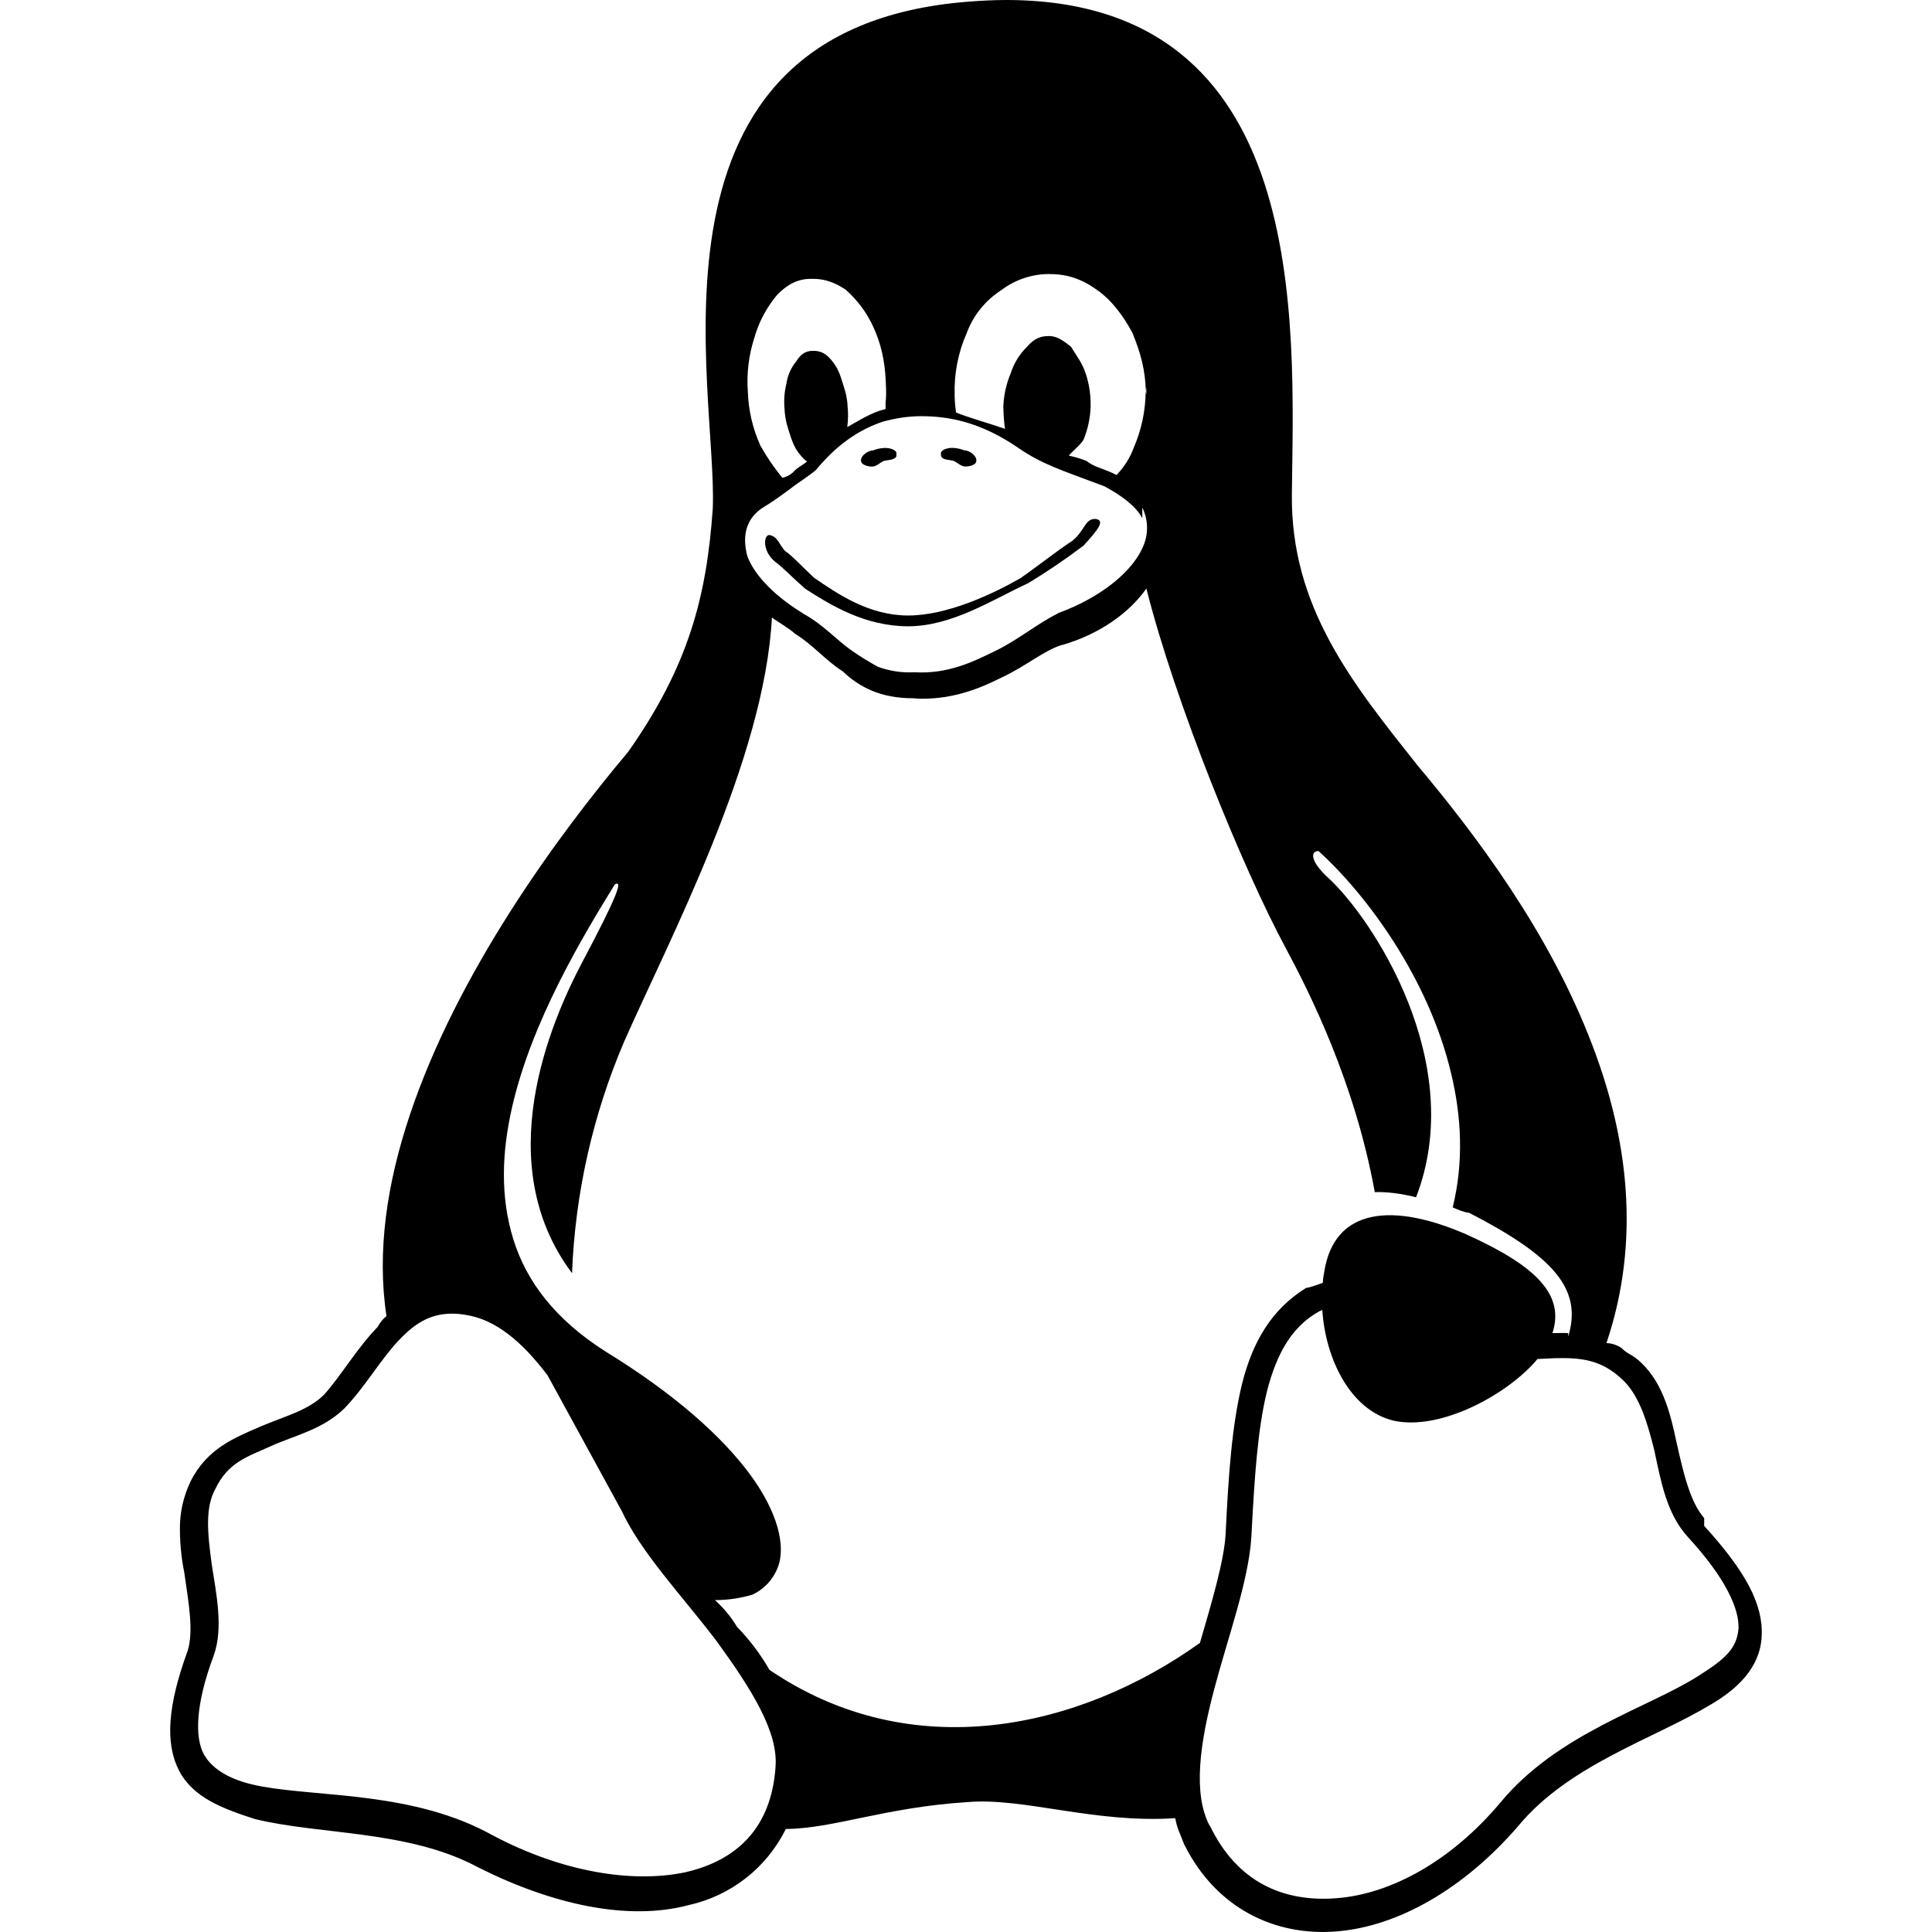
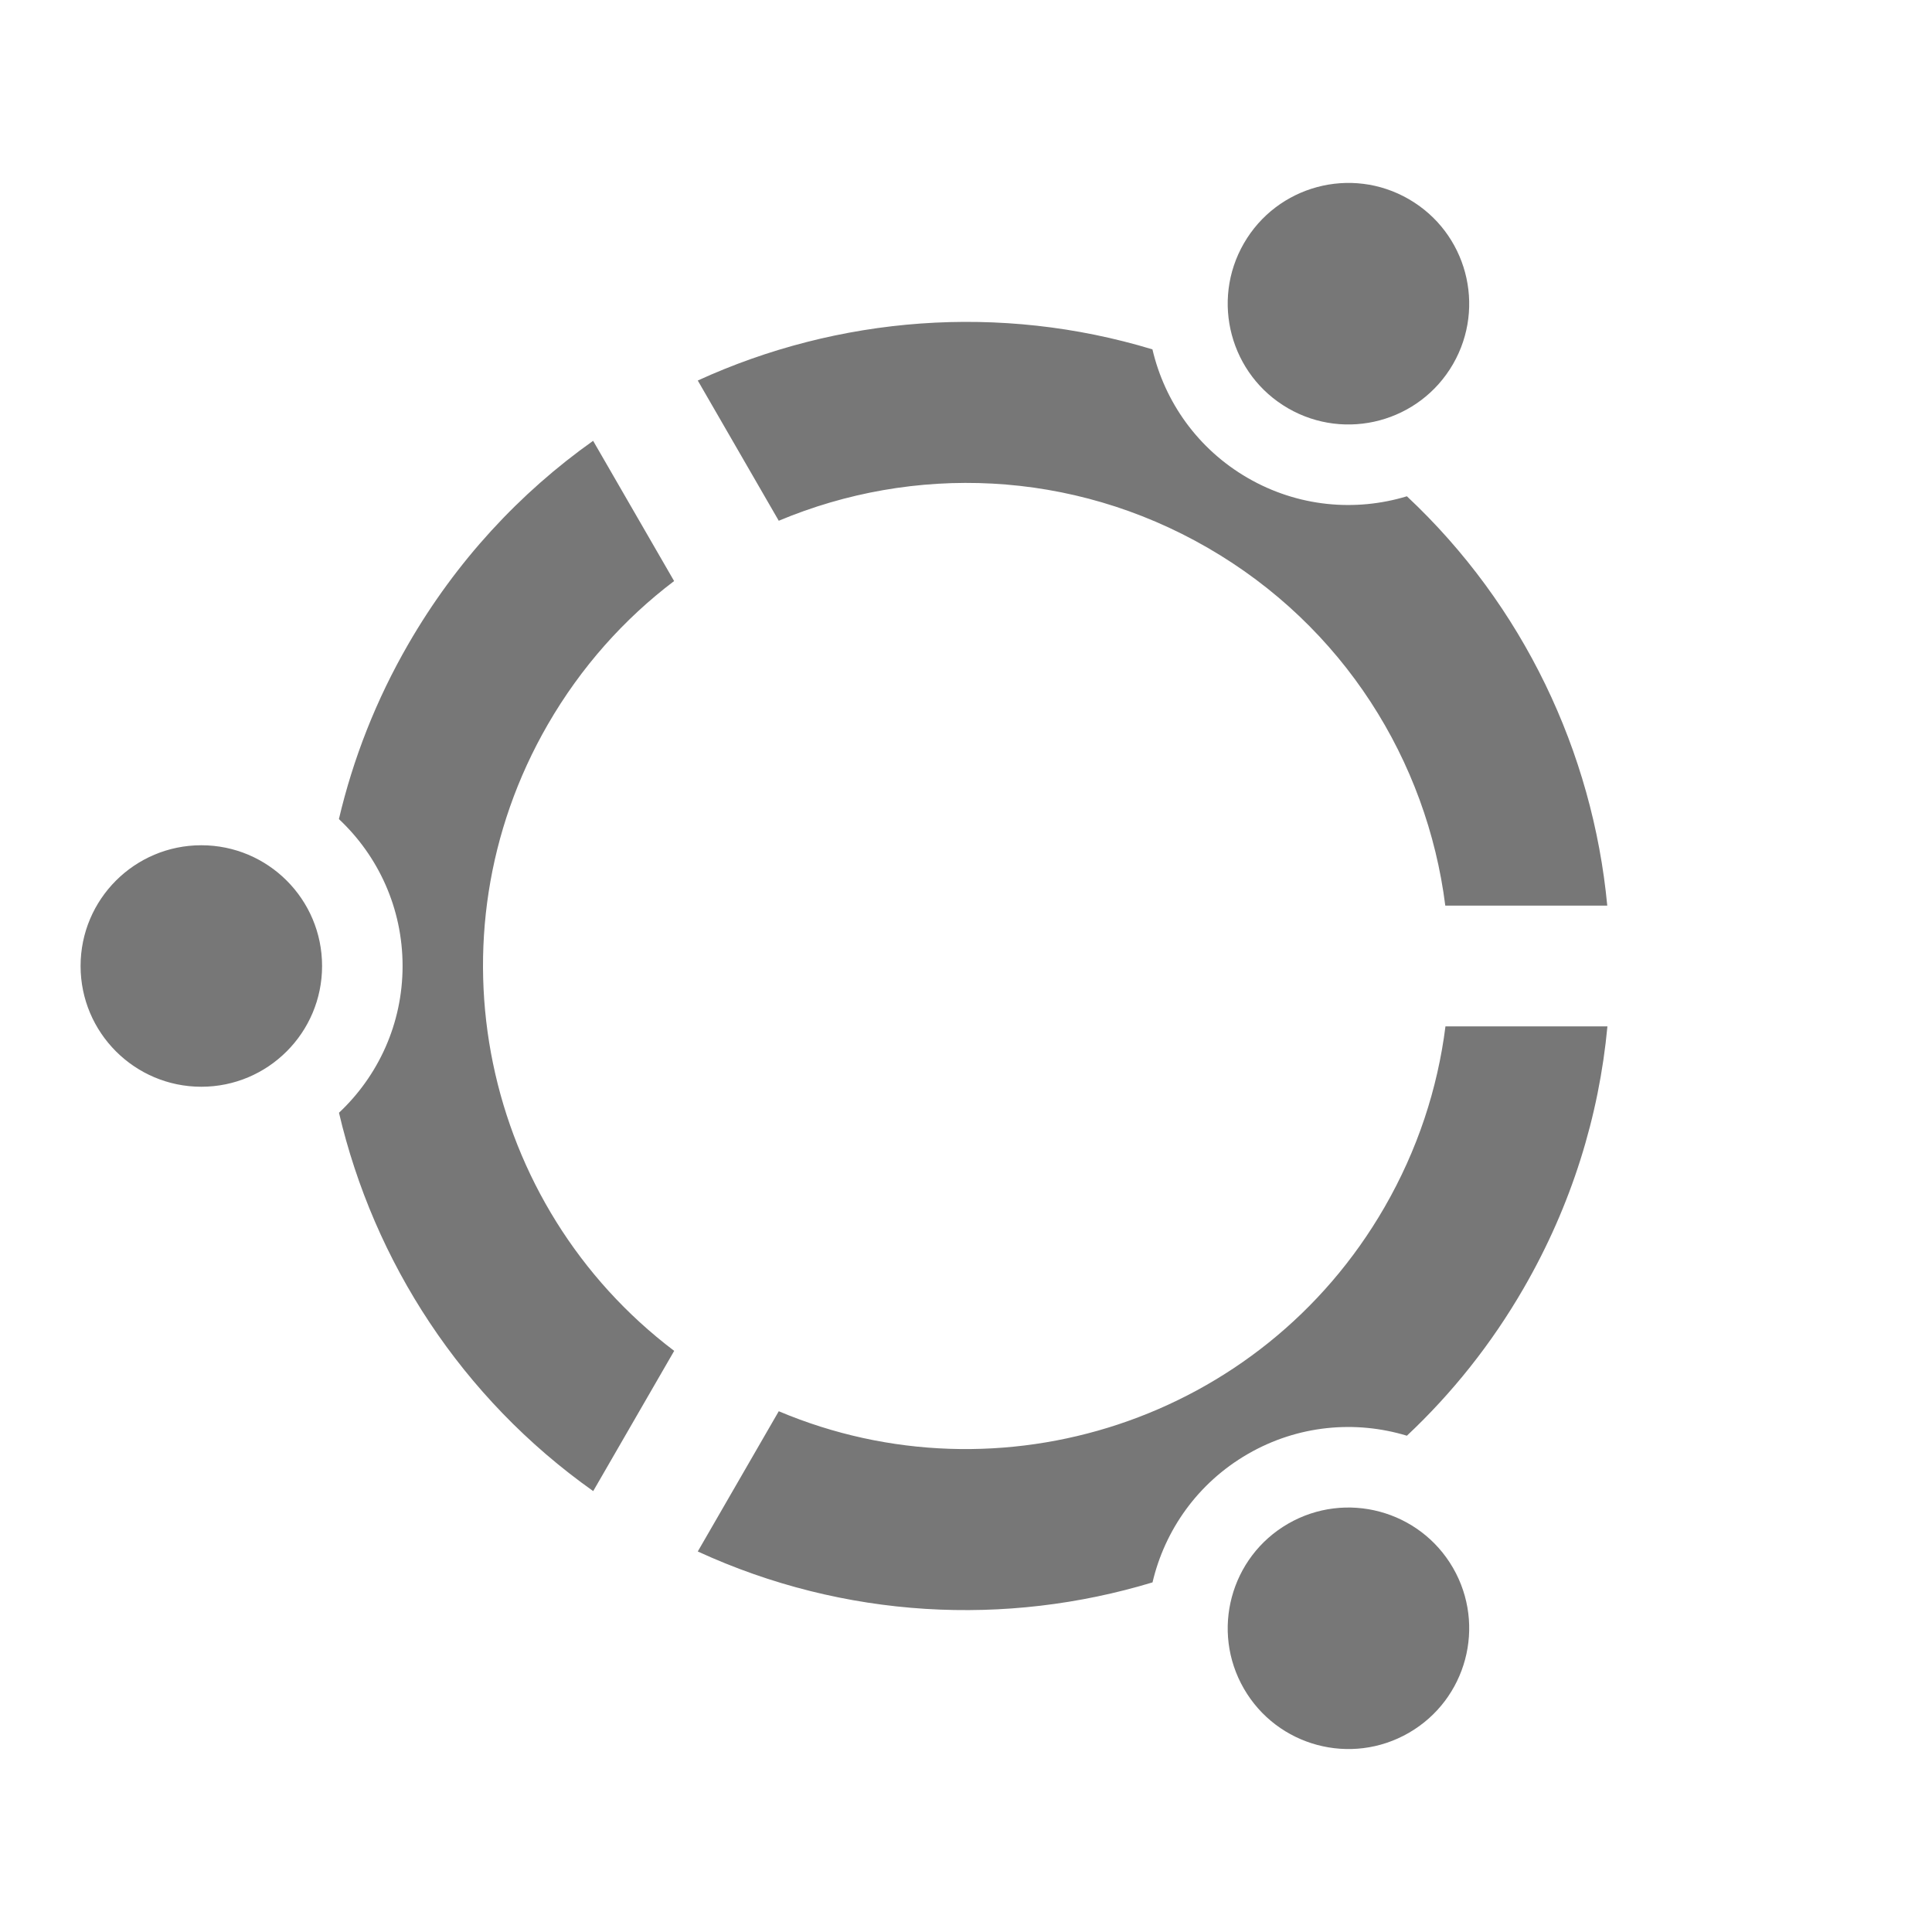
- <svg xmlns="http://www.w3.org/2000/svg" role="img" viewBox="0 0 24 24">
-   <path d="M12.504 0c-.155 0-.315.008-.48.021-4.226.333-3.105 4.807-3.17 6.298-.076 1.092-.3 1.953-1.05 3.02-.885 1.051-2.127 2.75-2.716 4.521-.278.832-.41 1.684-.287 2.489a.424.424 0 00-.11.135c-.26.268-.45.6-.663.839-.199.199-.485.267-.797.4-.313.136-.658.269-.864.68-.09.189-.136.394-.132.602 0 .199.027.4.055.536.058.399.116.728.04.97-.249.68-.28 1.145-.106 1.484.174.334.535.47.94.601.81.2 1.91.135 2.774.6.926.466 1.866.67 2.616.47.526-.116.97-.464 1.208-.946.587-.003 1.23-.269 2.26-.334.699-.058 1.574.267 2.577.2.025.134.063.198.114.333l.003.003c.391.778 1.113 1.132 1.884 1.071.771-.06 1.592-.536 2.257-1.306.631-.765 1.683-1.084 2.378-1.503.348-.199.629-.469.649-.853.023-.4-.2-.811-.714-1.376v-.097l-.003-.003c-.17-.2-.25-.535-.338-.926-.085-.401-.182-.786-.492-1.046h-.003c-.059-.054-.123-.067-.188-.135a.357.357 0 00-.19-.064c.431-1.278.264-2.55-.173-3.694-.533-1.41-1.465-2.638-2.175-3.483-.796-1.005-1.576-1.957-1.56-3.368.026-2.152.236-6.133-3.544-6.139zm.529 3.405h.013c.213 0 .396.062.584.198.19.135.33.332.438.533.105.259.158.459.166.724 0-.02.006-.04.006-.06v.105a.086.086 0 01-.004-.021l-.004-.024a1.807 1.807 0 01-.15.706.953.953 0 01-.213.335.71.71 0 00-.088-.042c-.104-.045-.198-.064-.284-.133a1.312 1.312 0 00-.22-.066c.05-.06.146-.133.183-.198.053-.128.082-.264.088-.402v-.02a1.21 1.21 0 00-.061-.4c-.045-.134-.101-.2-.183-.333-.084-.066-.167-.132-.267-.132h-.016c-.093 0-.176.03-.262.132a.8.8 0 00-.205.334 1.18 1.18 0 00-.09.4v.019c.002.089.008.179.02.267-.193-.067-.438-.135-.607-.202a1.635 1.635 0 01-.018-.2v-.02a1.772 1.772 0 01.15-.768c.082-.22.232-.406.43-.533a.985.985 0 01.594-.2zm-2.962.059h.036c.142 0 .27.048.399.135.146.129.264.288.344.465.09.199.14.4.153.667v.004c.007.134.006.2-.002.266v.08c-.03.007-.056.018-.083.024-.152.055-.274.135-.393.2.012-.09.013-.18.003-.267v-.015c-.012-.133-.04-.2-.082-.333a.613.613 0 00-.166-.267.248.248 0 00-.183-.064h-.021c-.071.006-.13.04-.186.132a.552.552 0 00-.12.27.944.944 0 00-.023.33v.015c.012.135.037.2.08.334.046.134.098.2.166.268.01.009.02.018.034.024-.07.057-.117.07-.176.136a.304.304 0 01-.131.068 2.62 2.62 0 01-.275-.402 1.772 1.772 0 01-.155-.667 1.759 1.759 0 01.08-.668 1.43 1.43 0 01.283-.535c.128-.133.26-.2.418-.2zm1.37 1.706c.332 0 .733.065 1.216.399.293.2.523.269 1.052.468h.003c.255.136.405.266.478.399v-.131a.571.571 0 01.016.47c-.123.31-.516.643-1.063.842v.002c-.268.135-.501.333-.775.465-.276.135-.588.292-1.012.267a1.139 1.139 0 01-.448-.067 3.566 3.566 0 01-.322-.198c-.195-.135-.363-.332-.612-.465v-.005h-.005c-.4-.246-.616-.512-.686-.71-.07-.268-.005-.47.193-.6.224-.135.38-.271.483-.336.104-.074.143-.102.176-.131h.002v-.003c.169-.202.436-.47.839-.601.139-.036.294-.065.466-.065zm2.8 2.142c.358 1.417 1.196 3.475 1.735 4.473.286.534.855 1.659 1.102 3.024.156-.005.33.018.513.064.646-1.671-.546-3.467-1.089-3.966-.22-.2-.232-.335-.123-.335.59.534 1.365 1.572 1.646 2.757.13.535.16 1.104.021 1.67.067.028.135.06.205.067 1.032.534 1.413.938 1.23 1.537v-.043c-.06-.003-.12 0-.18 0h-.016c.151-.467-.182-.825-1.065-1.224-.915-.4-1.646-.336-1.77.465-.008.043-.013.066-.018.135-.068.023-.139.053-.209.064-.43.268-.662.669-.793 1.187-.13.533-.17 1.156-.205 1.869v.003c-.02.334-.17.838-.319 1.35-1.5 1.072-3.58 1.538-5.348.334a2.645 2.645 0 00-.402-.533 1.45 1.45 0 00-.275-.333c.182 0 .338-.03.465-.067a.615.615 0 00.314-.334c.108-.267 0-.697-.345-1.163-.345-.467-.931-.995-1.788-1.521-.63-.4-.986-.87-1.15-1.396-.165-.534-.143-1.085-.015-1.645.245-1.07.873-2.11 1.274-2.763.107-.065.037.135-.408.974-.396.751-1.14 2.497-.122 3.854a8.123 8.123 0 01.647-2.876c.564-1.278 1.743-3.504 1.836-5.268.048.036.217.135.289.202.218.133.38.333.59.465.21.201.477.335.876.335.039.003.075.006.11.006.412 0 .73-.134.997-.268.29-.134.52-.334.74-.4h.005c.467-.135.835-.402 1.044-.7zm2.185 8.958c.037.6.343 1.245.882 1.377.588.134 1.434-.333 1.791-.765l.211-.01c.315-.007.577.01.847.268l.003.003c.208.199.305.53.391.876.085.4.154.78.409 1.066.486.527.645.906.636 1.14l.003-.007v.018l-.003-.012c-.015.262-.185.396-.498.595-.63.401-1.746.712-2.457 1.57-.618.737-1.37 1.14-2.036 1.191-.664.053-1.237-.2-1.574-.898l-.005-.003c-.21-.4-.12-1.025.056-1.69.176-.668.428-1.344.463-1.897.037-.714.076-1.335.195-1.814.12-.465.308-.797.641-.984l.045-.022zm-10.814.049h.01c.053 0 .105.005.157.014.376.055.706.333 1.023.752l.91 1.664.003.003c.243.533.754 1.064 1.189 1.637.434.598.77 1.131.729 1.57v.006c-.057.744-.48 1.148-1.125 1.294-.645.135-1.52.002-2.395-.464-.968-.536-2.118-.469-2.857-.602-.369-.066-.61-.2-.723-.4-.11-.2-.113-.602.123-1.23v-.004l.002-.003c.117-.334.03-.752-.027-1.118-.055-.401-.083-.71.043-.94.16-.334.396-.4.69-.533.294-.135.64-.202.915-.47h.002v-.002c.256-.268.445-.601.668-.838.19-.201.38-.336.663-.336zm7.159-9.074c-.435.201-.945.535-1.488.535-.542 0-.97-.267-1.28-.466-.154-.134-.28-.268-.373-.335-.164-.134-.144-.333-.074-.333.109.016.129.134.199.2.096.066.215.2.36.333.292.2.68.467 1.167.467.485 0 1.053-.267 1.398-.466.195-.135.445-.334.648-.467.156-.136.149-.267.279-.267.128.016.034.134-.147.332a8.097 8.097 0 01-.69.468zm-1.082-1.583V5.64c-.006-.02.013-.042.029-.05.074-.043.18-.027.26.004.063 0 .16.067.15.135-.006.049-.085.066-.135.066-.055 0-.092-.043-.141-.068-.052-.018-.146-.008-.163-.065zm-.551 0c-.02.058-.113.049-.166.066-.047.025-.086.068-.14.068-.05 0-.13-.02-.136-.068-.01-.066.088-.133.15-.133.08-.031.184-.047.259-.005.019.009.036.03.03.05v.02h.003z" />
+ <svg xmlns="http://www.w3.org/2000/svg" viewBox="0 0 24 24" fill="#777777">
+   <path d="M8.668 19.273L9.674 17.531C12.421 18.691 15.667 17.65 17.197 15C17.61 14.285 17.859 13.521 17.956 12.75H19.968C19.864 13.862 19.524 14.97 18.929 16C18.527 16.697 18.035 17.311 17.477 17.835C16.838 17.641 16.124 17.702 15.501 18.062C14.878 18.422 14.469 19.009 14.317 19.657C12.5 20.207 10.492 20.112 8.668 19.273ZM7.369 18.523C5.73 17.362 4.644 15.671 4.211 13.823C4.697 13.367 5.001 12.719 5.001 12C5.001 11.28 4.697 10.631 4.21 10.175C4.385 9.43 4.67 8.697 5.073 8C5.668 6.97 6.457 6.122 7.368 5.476L8.374 7.218C7.755 7.687 7.218 8.285 6.805 9C5.275 11.65 5.996 14.981 8.375 16.781L7.369 18.523ZM8.668 4.727C10.412 3.929 12.422 3.766 14.316 4.34C14.468 4.99 14.878 5.578 15.501 5.938C16.124 6.298 16.838 6.359 17.477 6.165C18.921 7.518 19.785 9.34 19.966 11.25H17.954C17.727 9.453 16.691 7.779 15.001 6.804C13.311 5.828 11.344 5.768 9.674 6.469L8.668 4.727ZM16.001 5.072C15.284 4.658 15.038 3.74 15.452 3.023C15.866 2.305 16.784 2.059 17.501 2.474C18.218 2.888 18.464 3.805 18.05 4.523C17.636 5.24 16.718 5.486 16.001 5.072ZM4.001 12C4.001 12.828 3.329 13.5 2.501 13.5C1.673 13.5 1.001 12.828 1.001 12C1.001 11.171 1.673 10.5 2.501 10.5C3.329 10.5 4.001 11.171 4.001 12ZM16.001 18.928C16.718 18.514 17.636 18.76 18.05 19.477C18.464 20.195 18.218 21.112 17.501 21.526C16.784 21.94 15.866 21.695 15.452 20.977C15.038 20.26 15.284 19.342 16.001 18.928Z" />
</svg>
